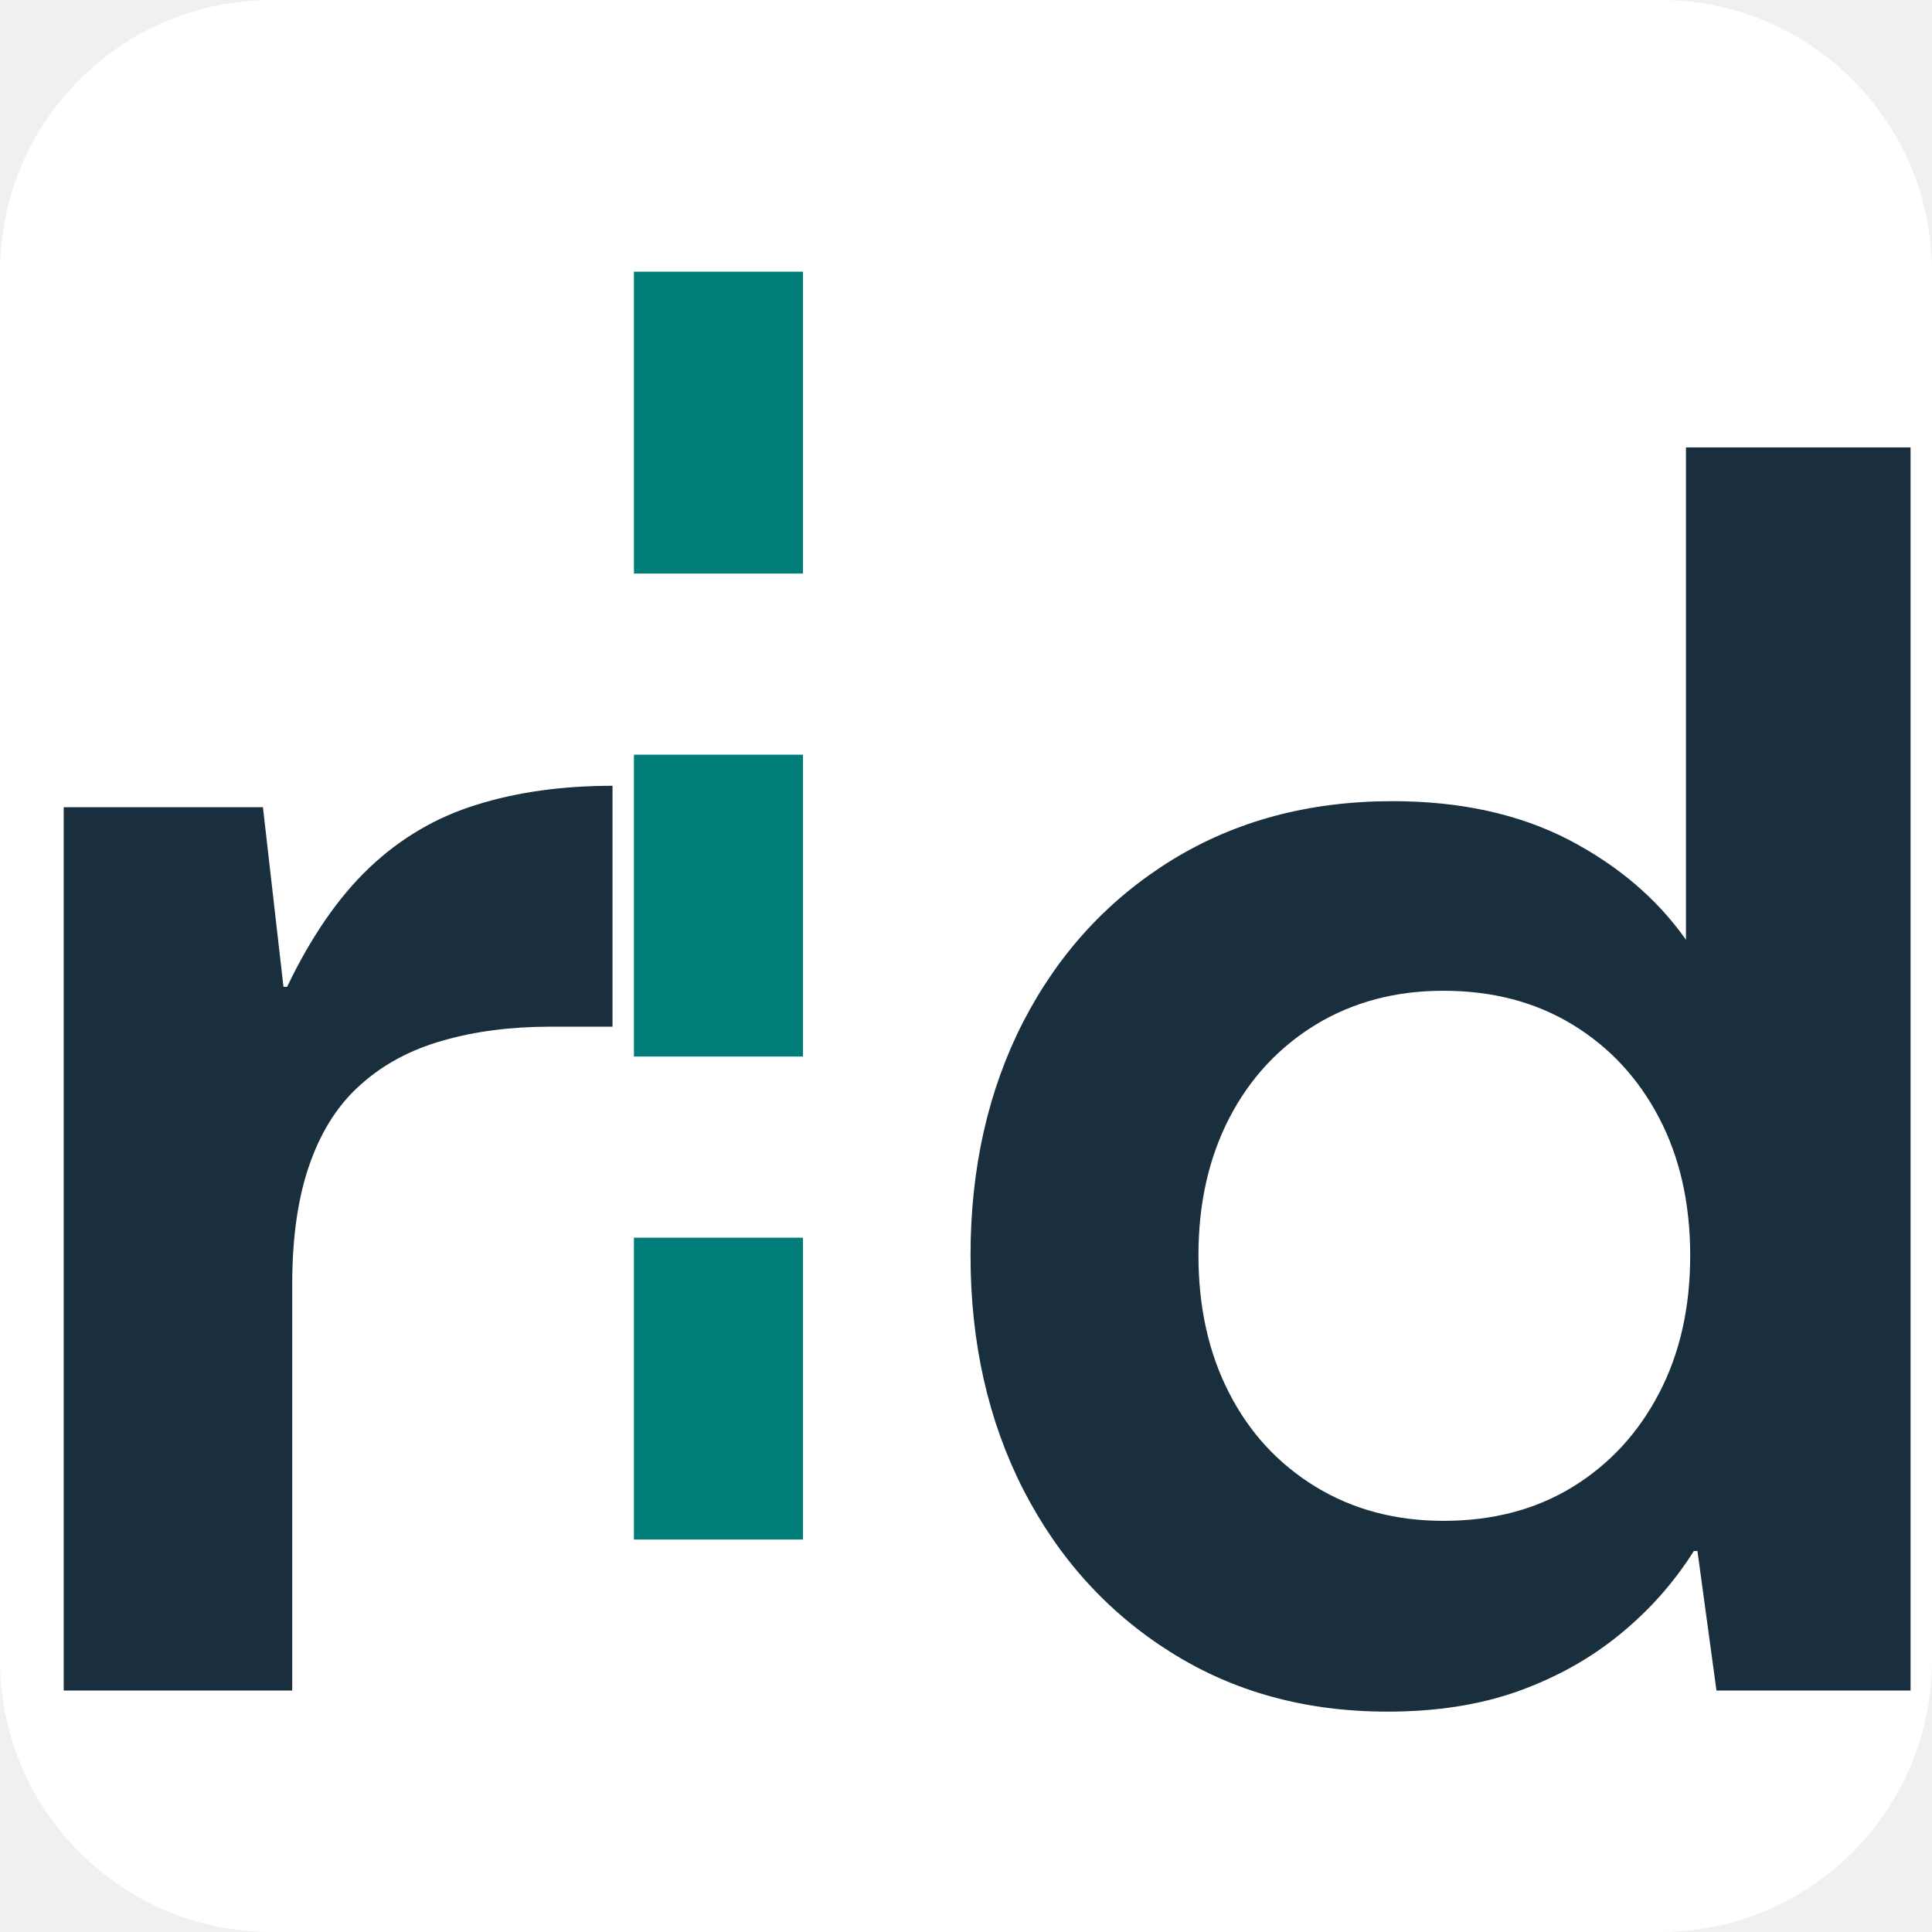
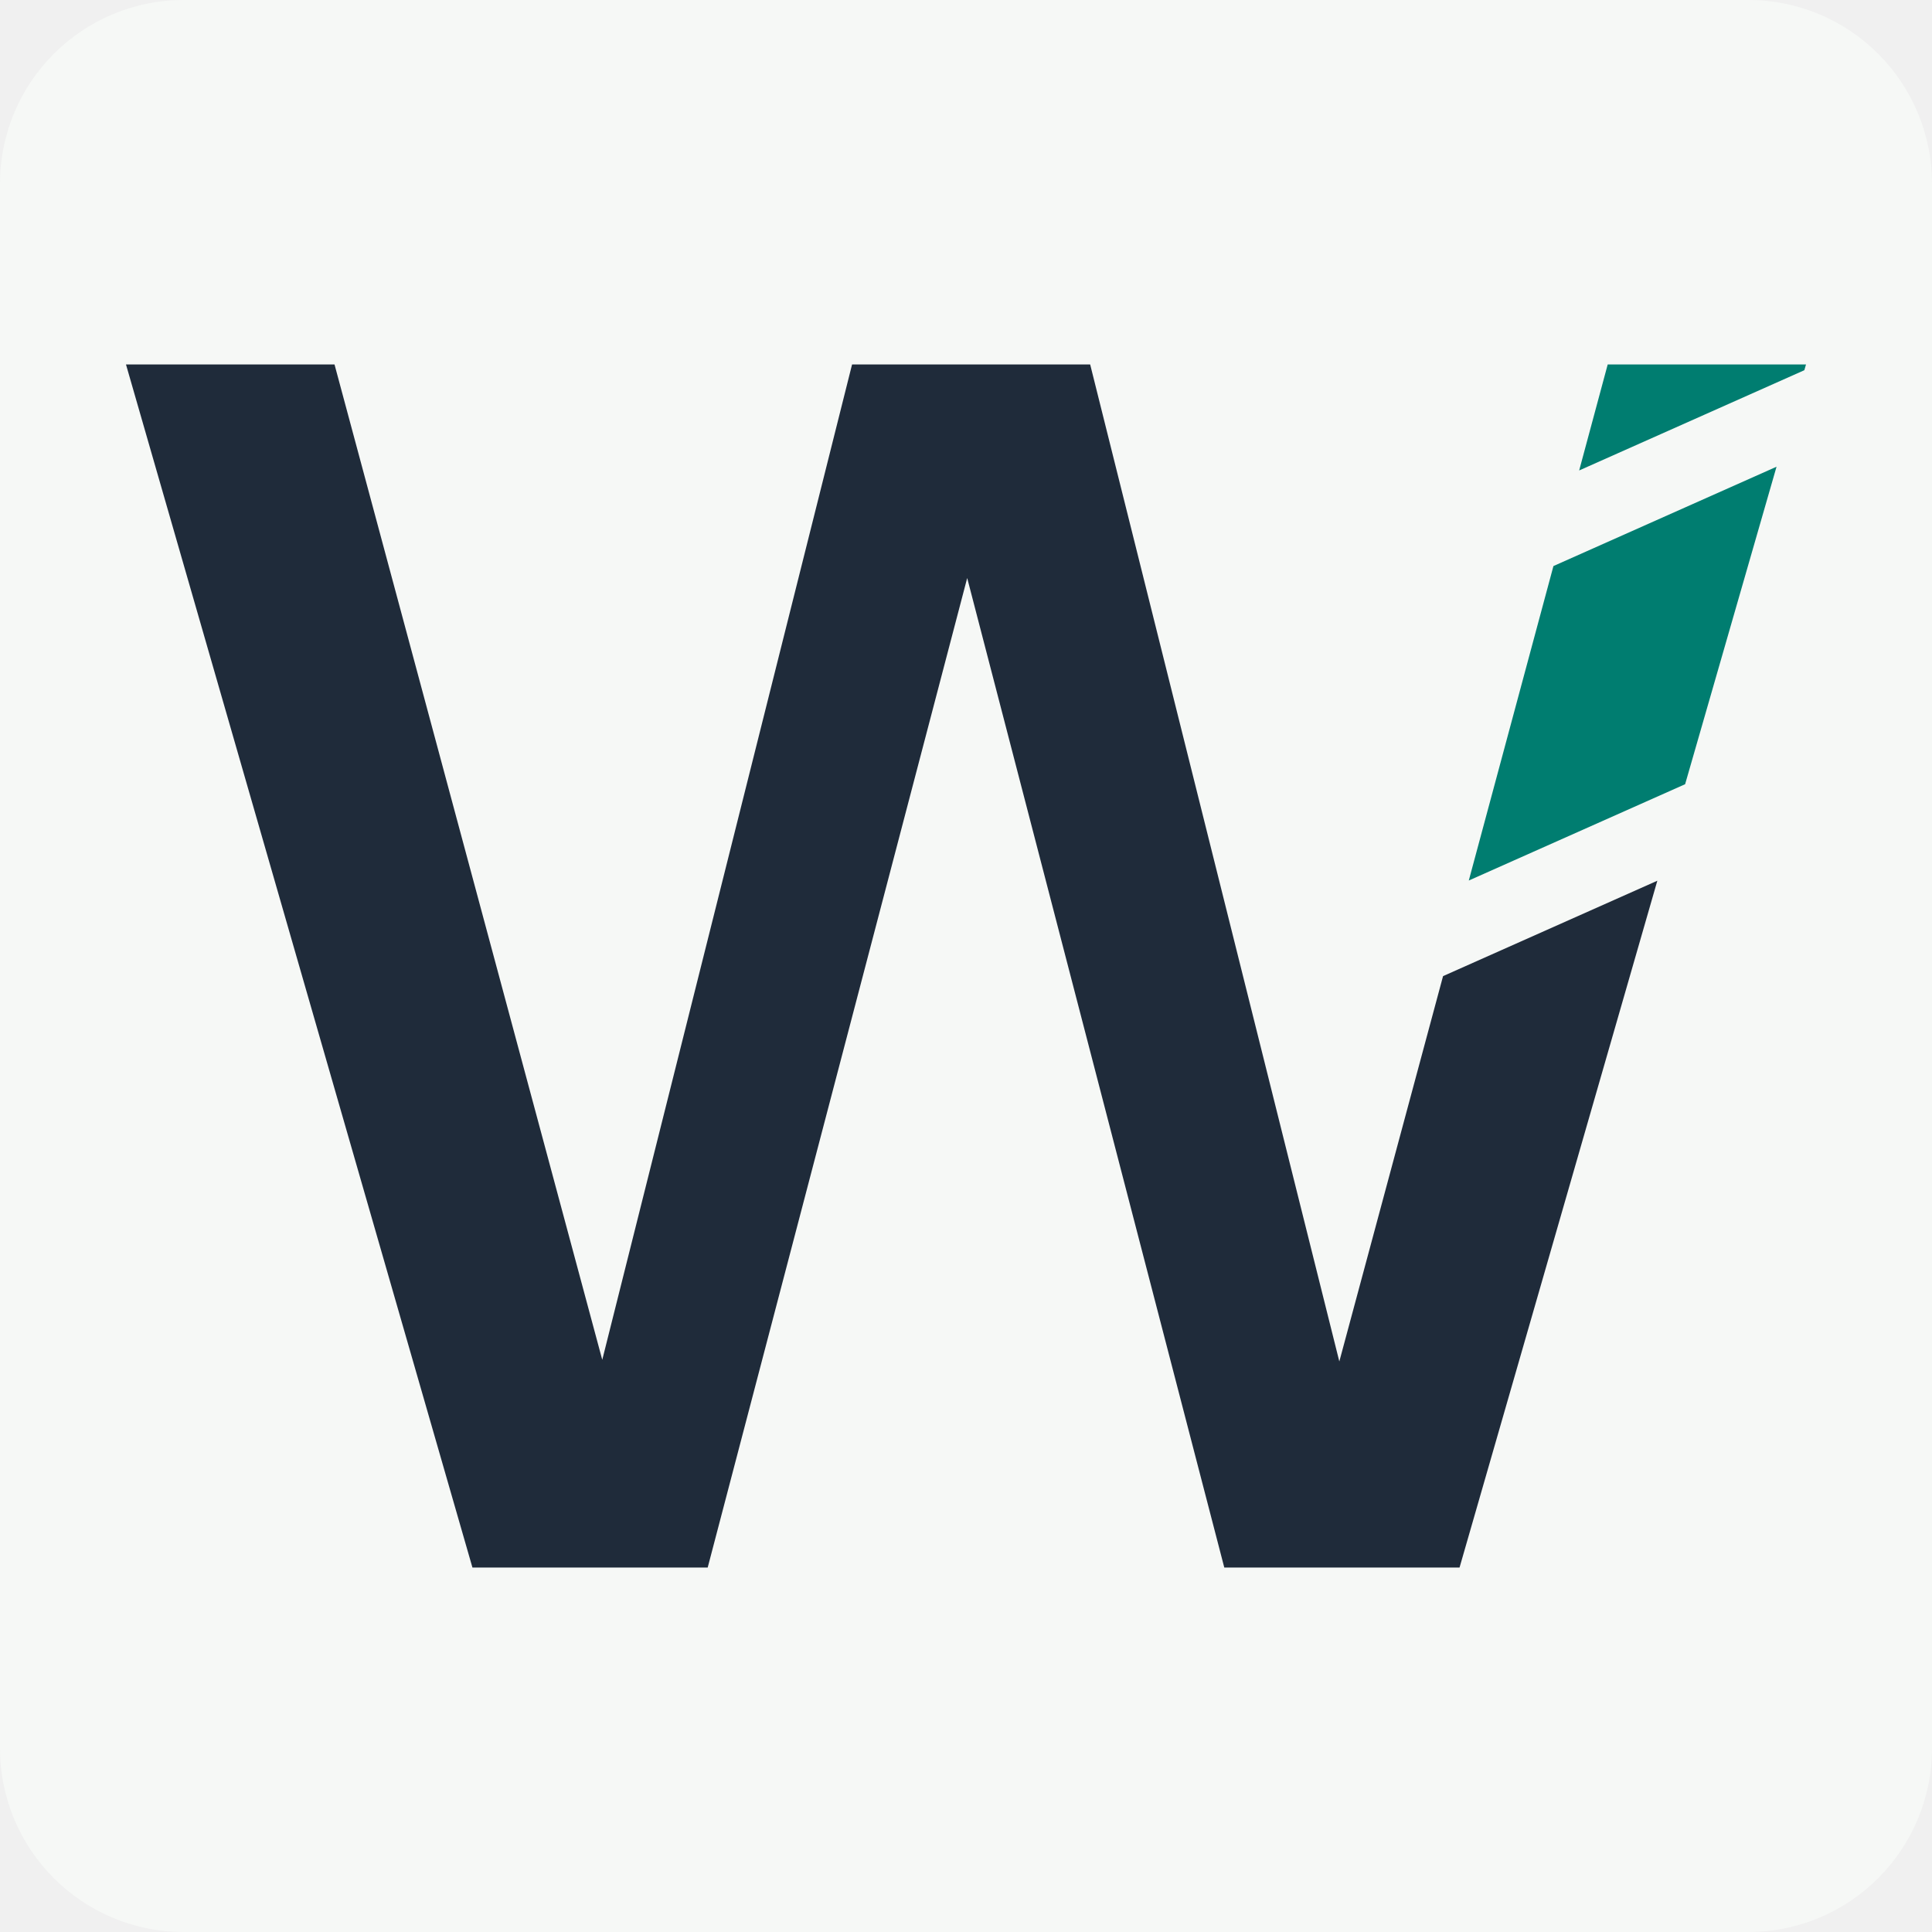
- <svg xmlns="http://www.w3.org/2000/svg" width="64" height="64" viewBox="0 0 64 64" role="img" aria-label="WorldDraft">
-   <rect width="64" height="64" rx="9" fill="#FFFFFF" />
-   <path fill="#192F3D" d="M2.11 56V26.74H8.71L9.39 32.69H9.51Q10.71 30.19 12.24 28.74Q13.78 27.28 15.78 26.66Q17.79 26.03 20.29 26.03V34.01H18.23Q16.27 34.01 14.67 34.47Q13.08 34.92 11.97 35.91Q10.85 36.89 10.27 38.53Q9.68 40.17 9.68 42.56V56Z" />
-   <path fill="#007D79" d="M21.00 9.00h5.6v10h-5.6ZM21.00 25.00h5.6v10h-5.6ZM21.00 41.00h5.6v10h-5.6Z" />
-   <path fill="#192F3D" d="M45.96 56.7Q41.9 56.7 38.78 54.73Q35.66 52.77 33.9 49.35Q32.15 45.92 32.15 41.59Q32.15 37.25 33.9 33.84Q35.66 30.44 38.82 28.49Q41.99 26.54 46.13 26.54Q49.48 26.54 51.95 27.81Q54.41 29.09 55.85 31.13V14.82H63.29V56H56.86L56.23 51.38H56.11Q55.12 52.95 53.66 54.14Q52.21 55.33 50.3 56.02Q48.4 56.7 45.96 56.7ZM47.82 50.38Q50.26 50.38 52.09 49.26Q53.93 48.13 54.96 46.15Q55.99 44.18 55.99 41.59Q55.99 39 54.96 37.03Q53.93 35.06 52.09 33.94Q50.25 32.82 47.81 32.82Q45.44 32.82 43.59 33.94Q41.74 35.07 40.72 37.04Q39.7 39.02 39.7 41.58Q39.7 44.17 40.72 46.15Q41.73 48.12 43.58 49.25Q45.43 50.38 47.82 50.38Z" />
+ <svg xmlns="http://www.w3.org/2000/svg" width="115.625" height="115.625" viewBox="-3.447 -93.812 115.625 115.625" role="img" aria-label="WorldDraft">
+   <rect x="-3.447" y="-93.812" width="115.625" height="115.625" rx="11" fill="#F6F8F6" />
+   <path fill="#1F2B3A" fill-rule="evenodd" d="M54.437 -59.219L69.823 0L83.903 0L95.74 -41.103L82.916 -35.394L76.708 -12.332L61.797 -72L47.547 -72L32.597 -12.43L16.573 -72L4.093 -72L24.827 0L38.907 0Z" />
+   <path fill="#007D70" fill-rule="evenodd" d="M102.874 -65.88L89.522 -59.935L84.456 -41.115L97.403 -46.879ZM92.77 -72L91.062 -65.656L104.538 -71.656L104.637 -72Z" />
</svg>
